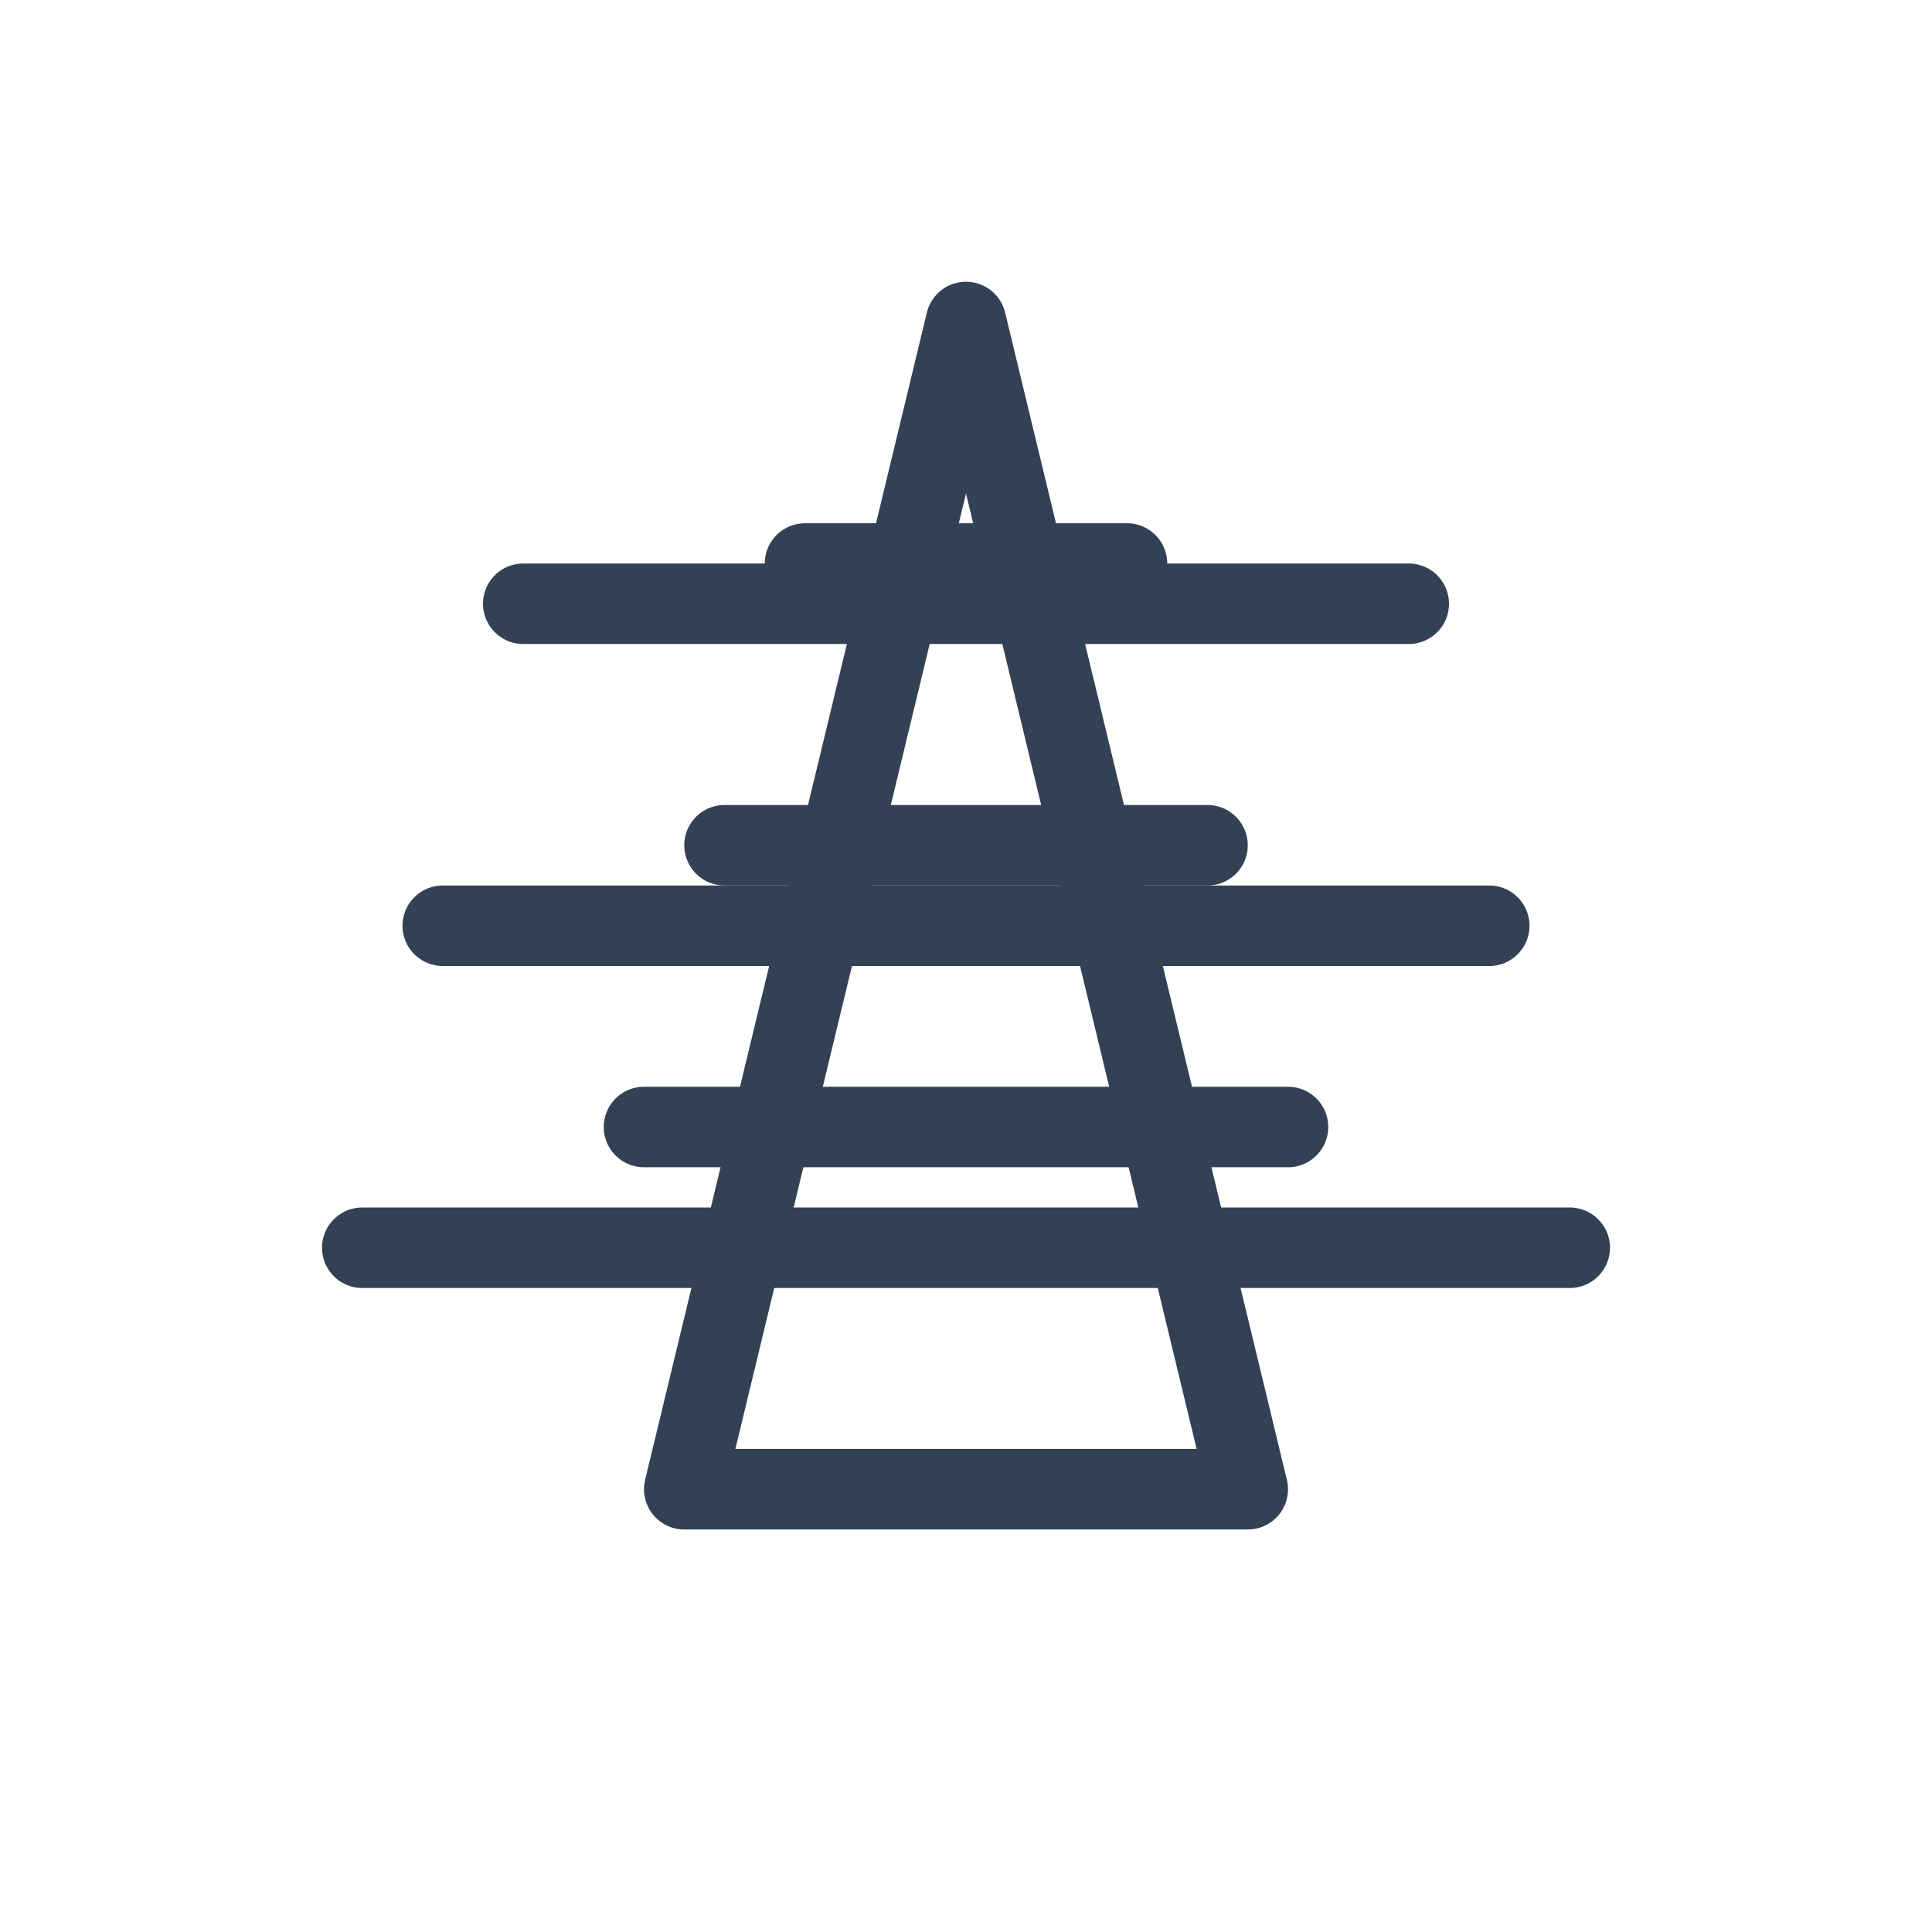
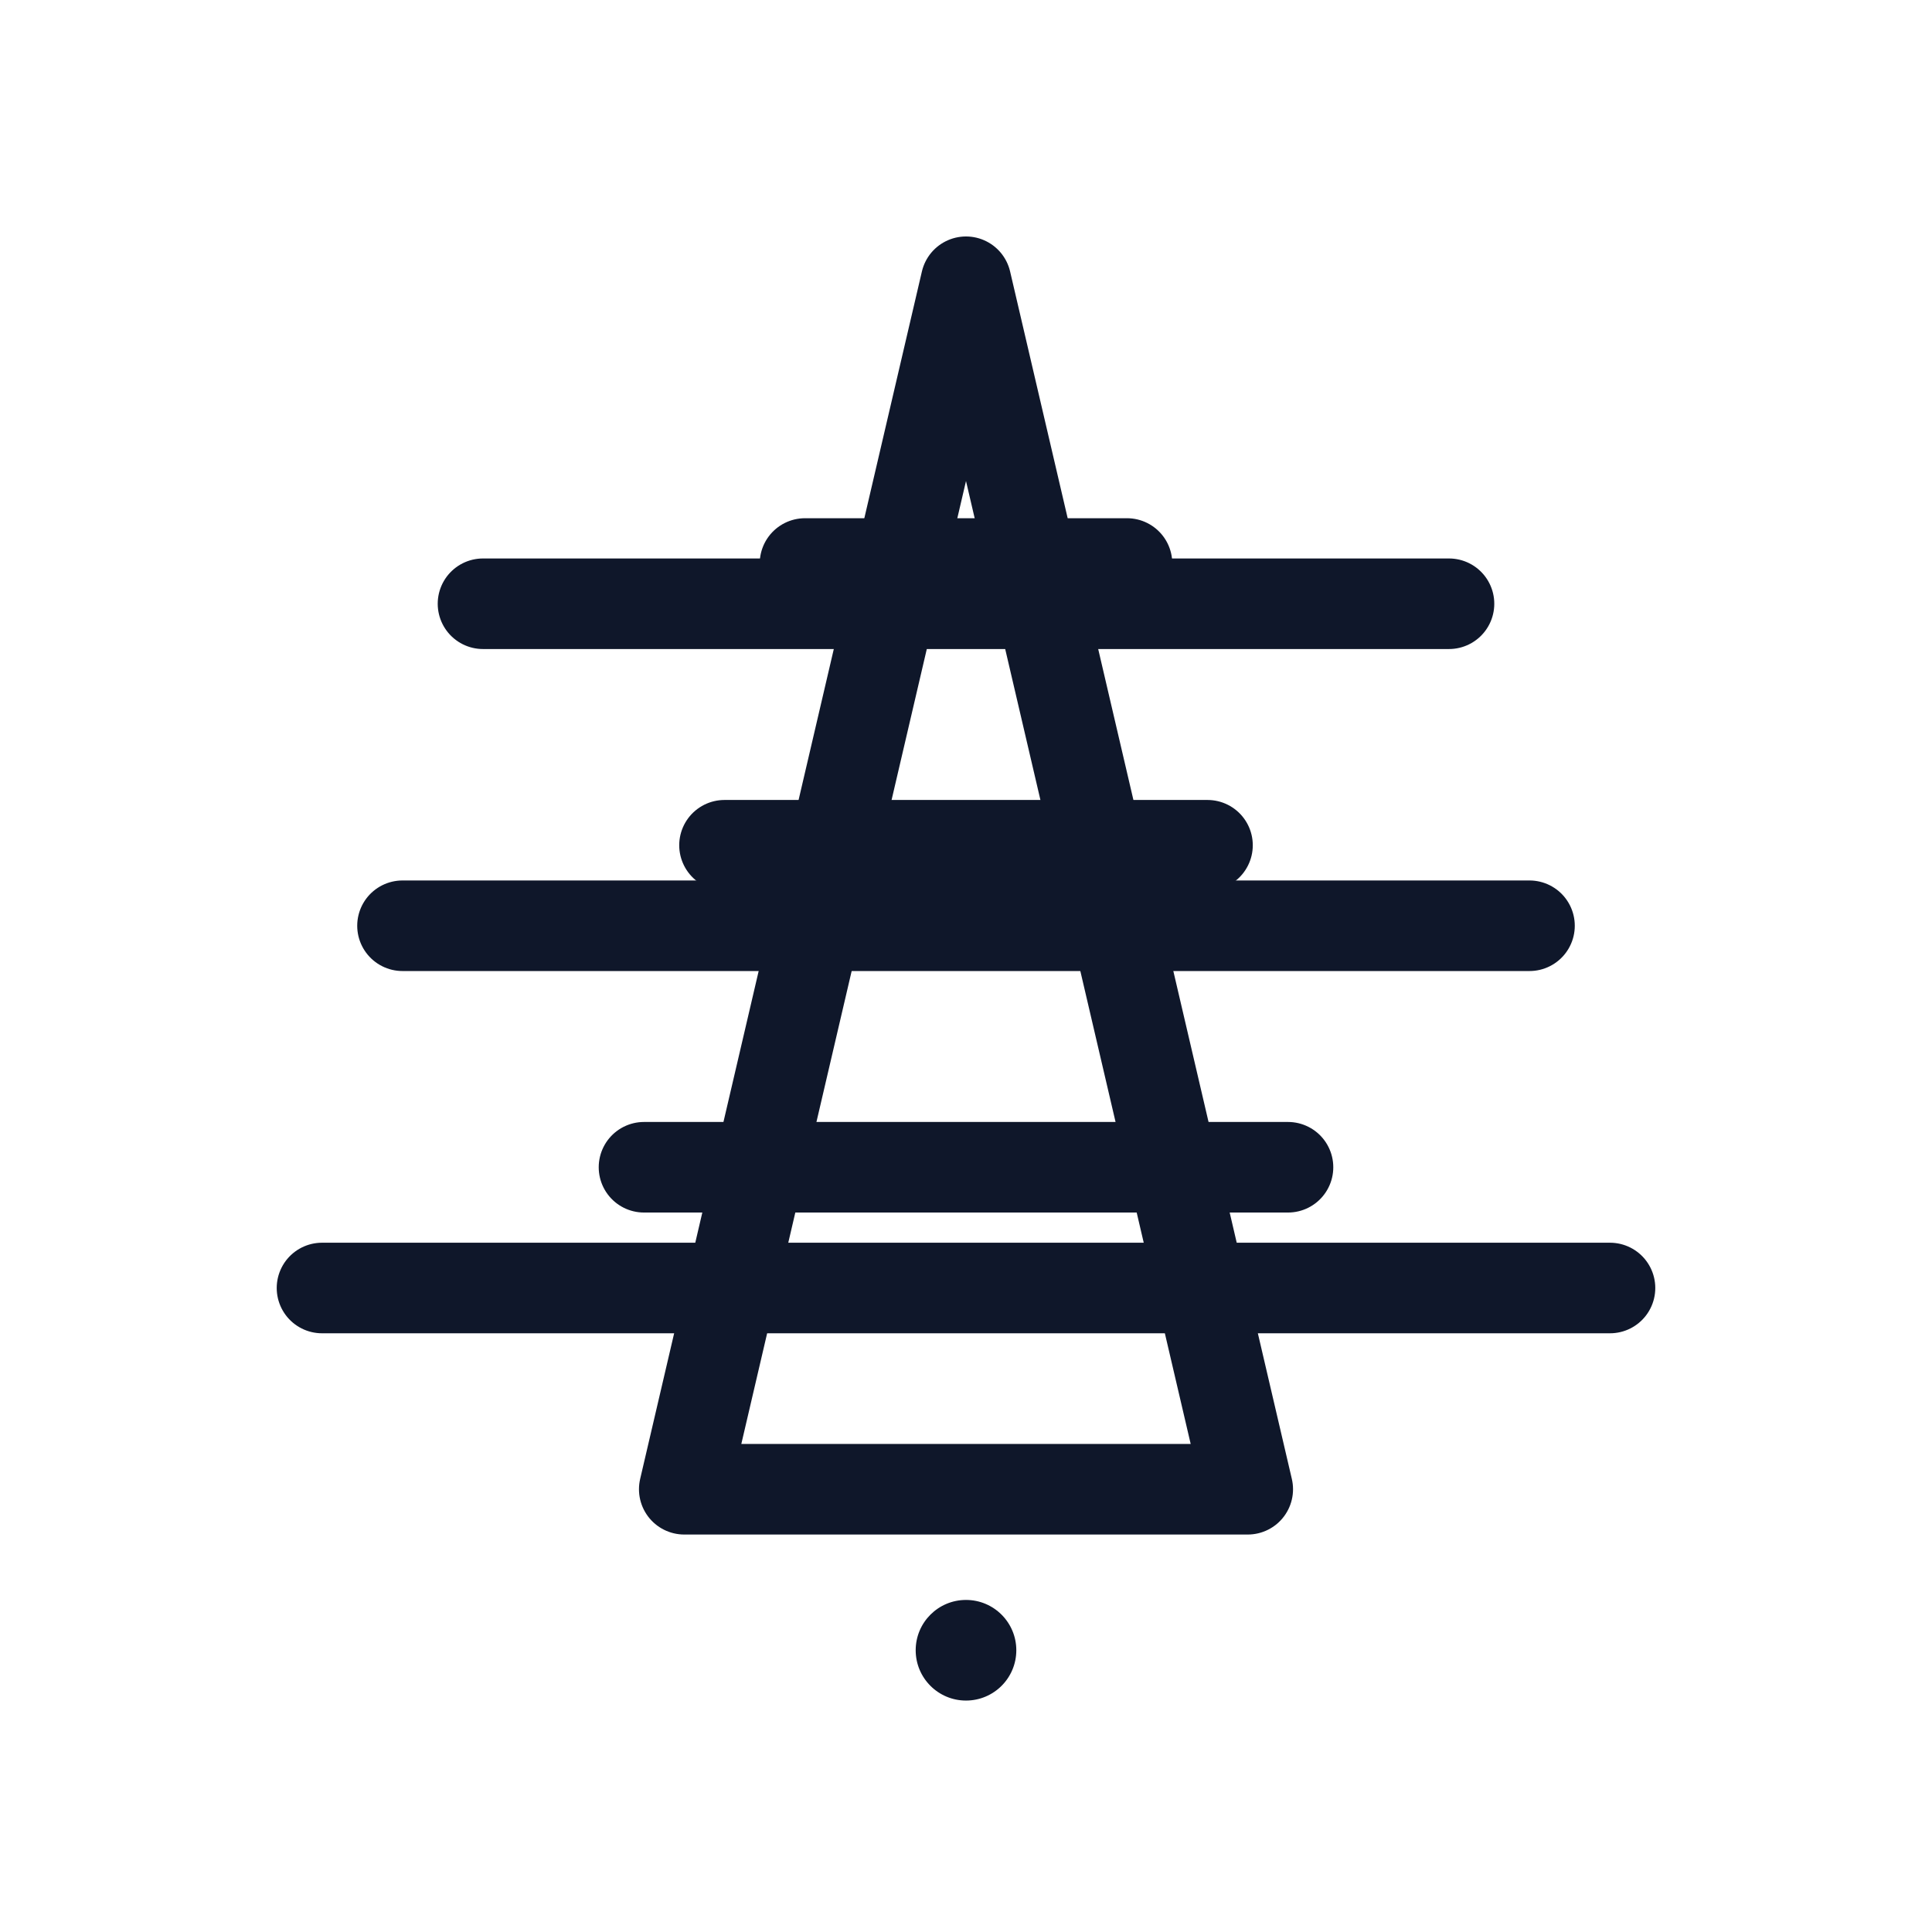
- <svg xmlns="http://www.w3.org/2000/svg" width="96" height="96" viewBox="0 0 96 96" fill="none" stroke="#334155" stroke-width="4" stroke-linecap="round" stroke-linejoin="round">
-   <path d="M48 16 34 74h28L48 16z" />
+ <svg xmlns="http://www.w3.org/2000/svg" width="96" height="96" viewBox="0 0 96 96" fill="none" stroke="#0f172a" stroke-width="4.5" stroke-linecap="round" stroke-linejoin="round">
+   <path d="M48 14 34 74h28L48 14z" />
  <line x1="40" y1="28" x2="56" y2="28" />
  <line x1="36" y1="42" x2="60" y2="42" />
-   <line x1="32" y1="56" x2="64" y2="56" />
-   <line x1="26" y1="30" x2="70" y2="30" />
-   <line x1="22" y1="46" x2="74" y2="46" />
-   <line x1="18" y1="62" x2="78" y2="62" />
+   <line x1="32" y1="58" x2="64" y2="58" />
+   <line x1="24" y1="30" x2="72" y2="30" />
+   <line x1="20" y1="46" x2="76" y2="46" />
+   <line x1="16" y1="64" x2="80" y2="64" />
+   <circle cx="48" cy="82" r="2.5" fill="#0f172a" stroke="none" />
</svg>
